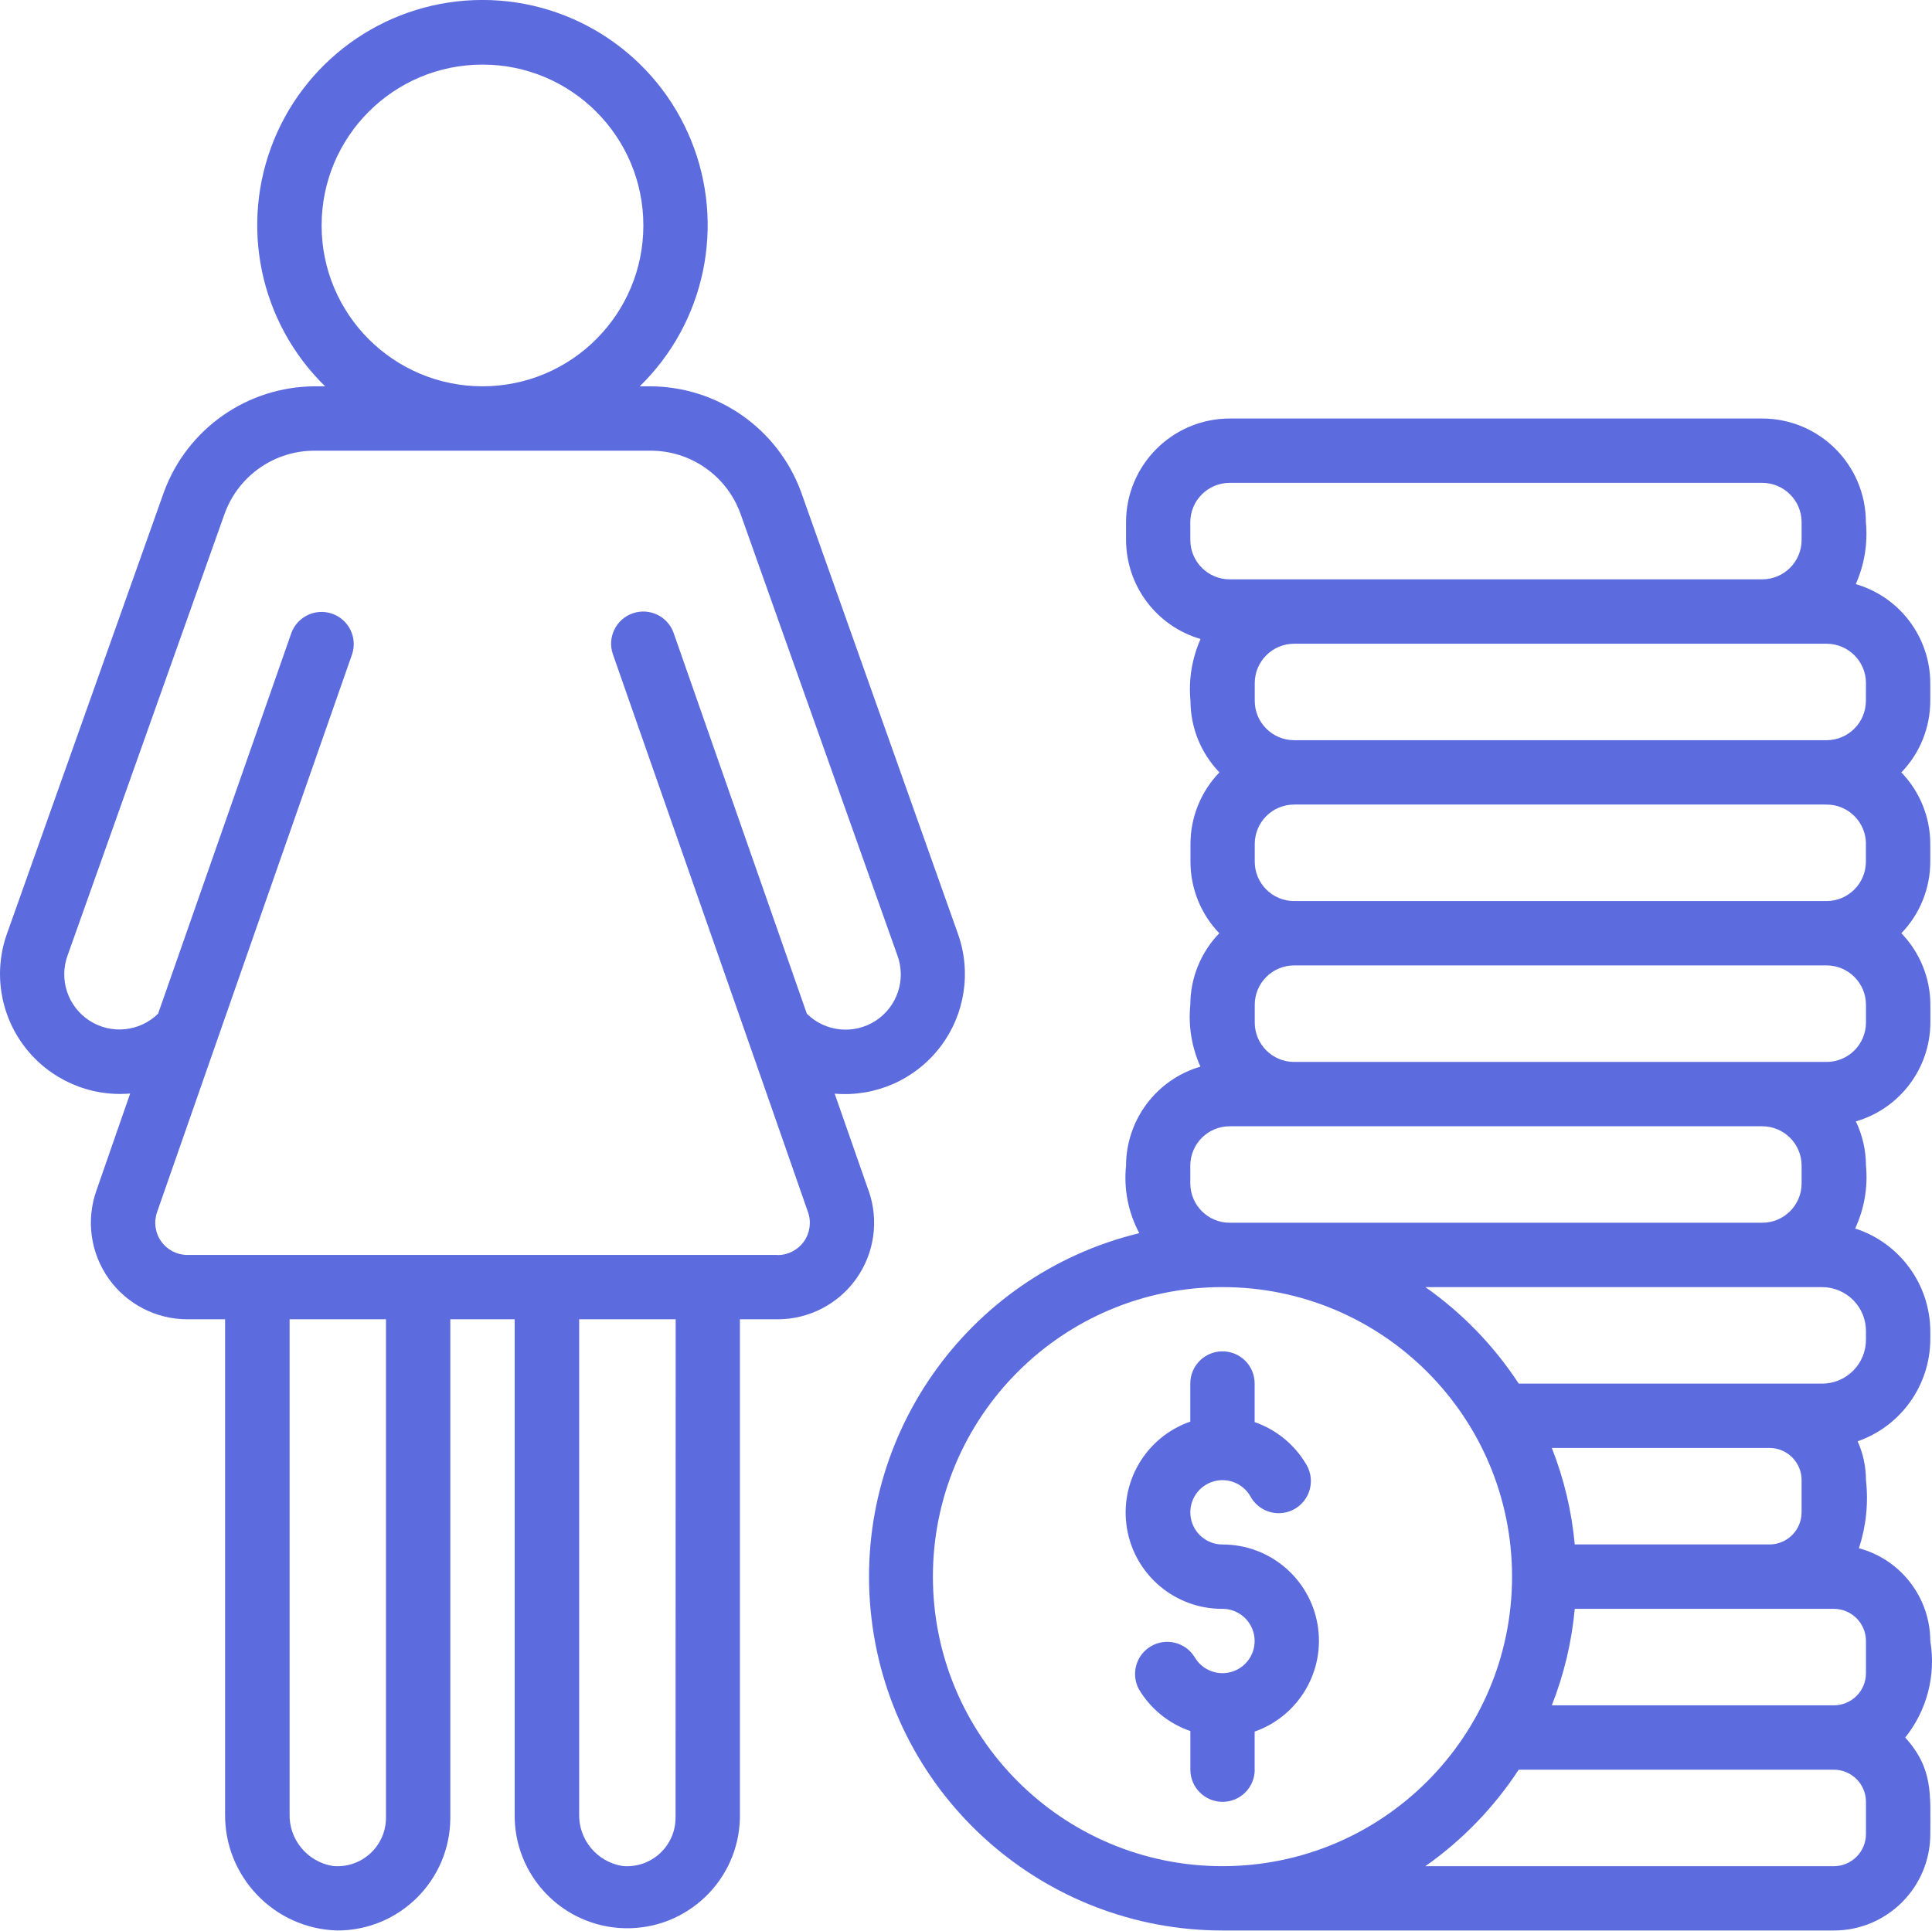
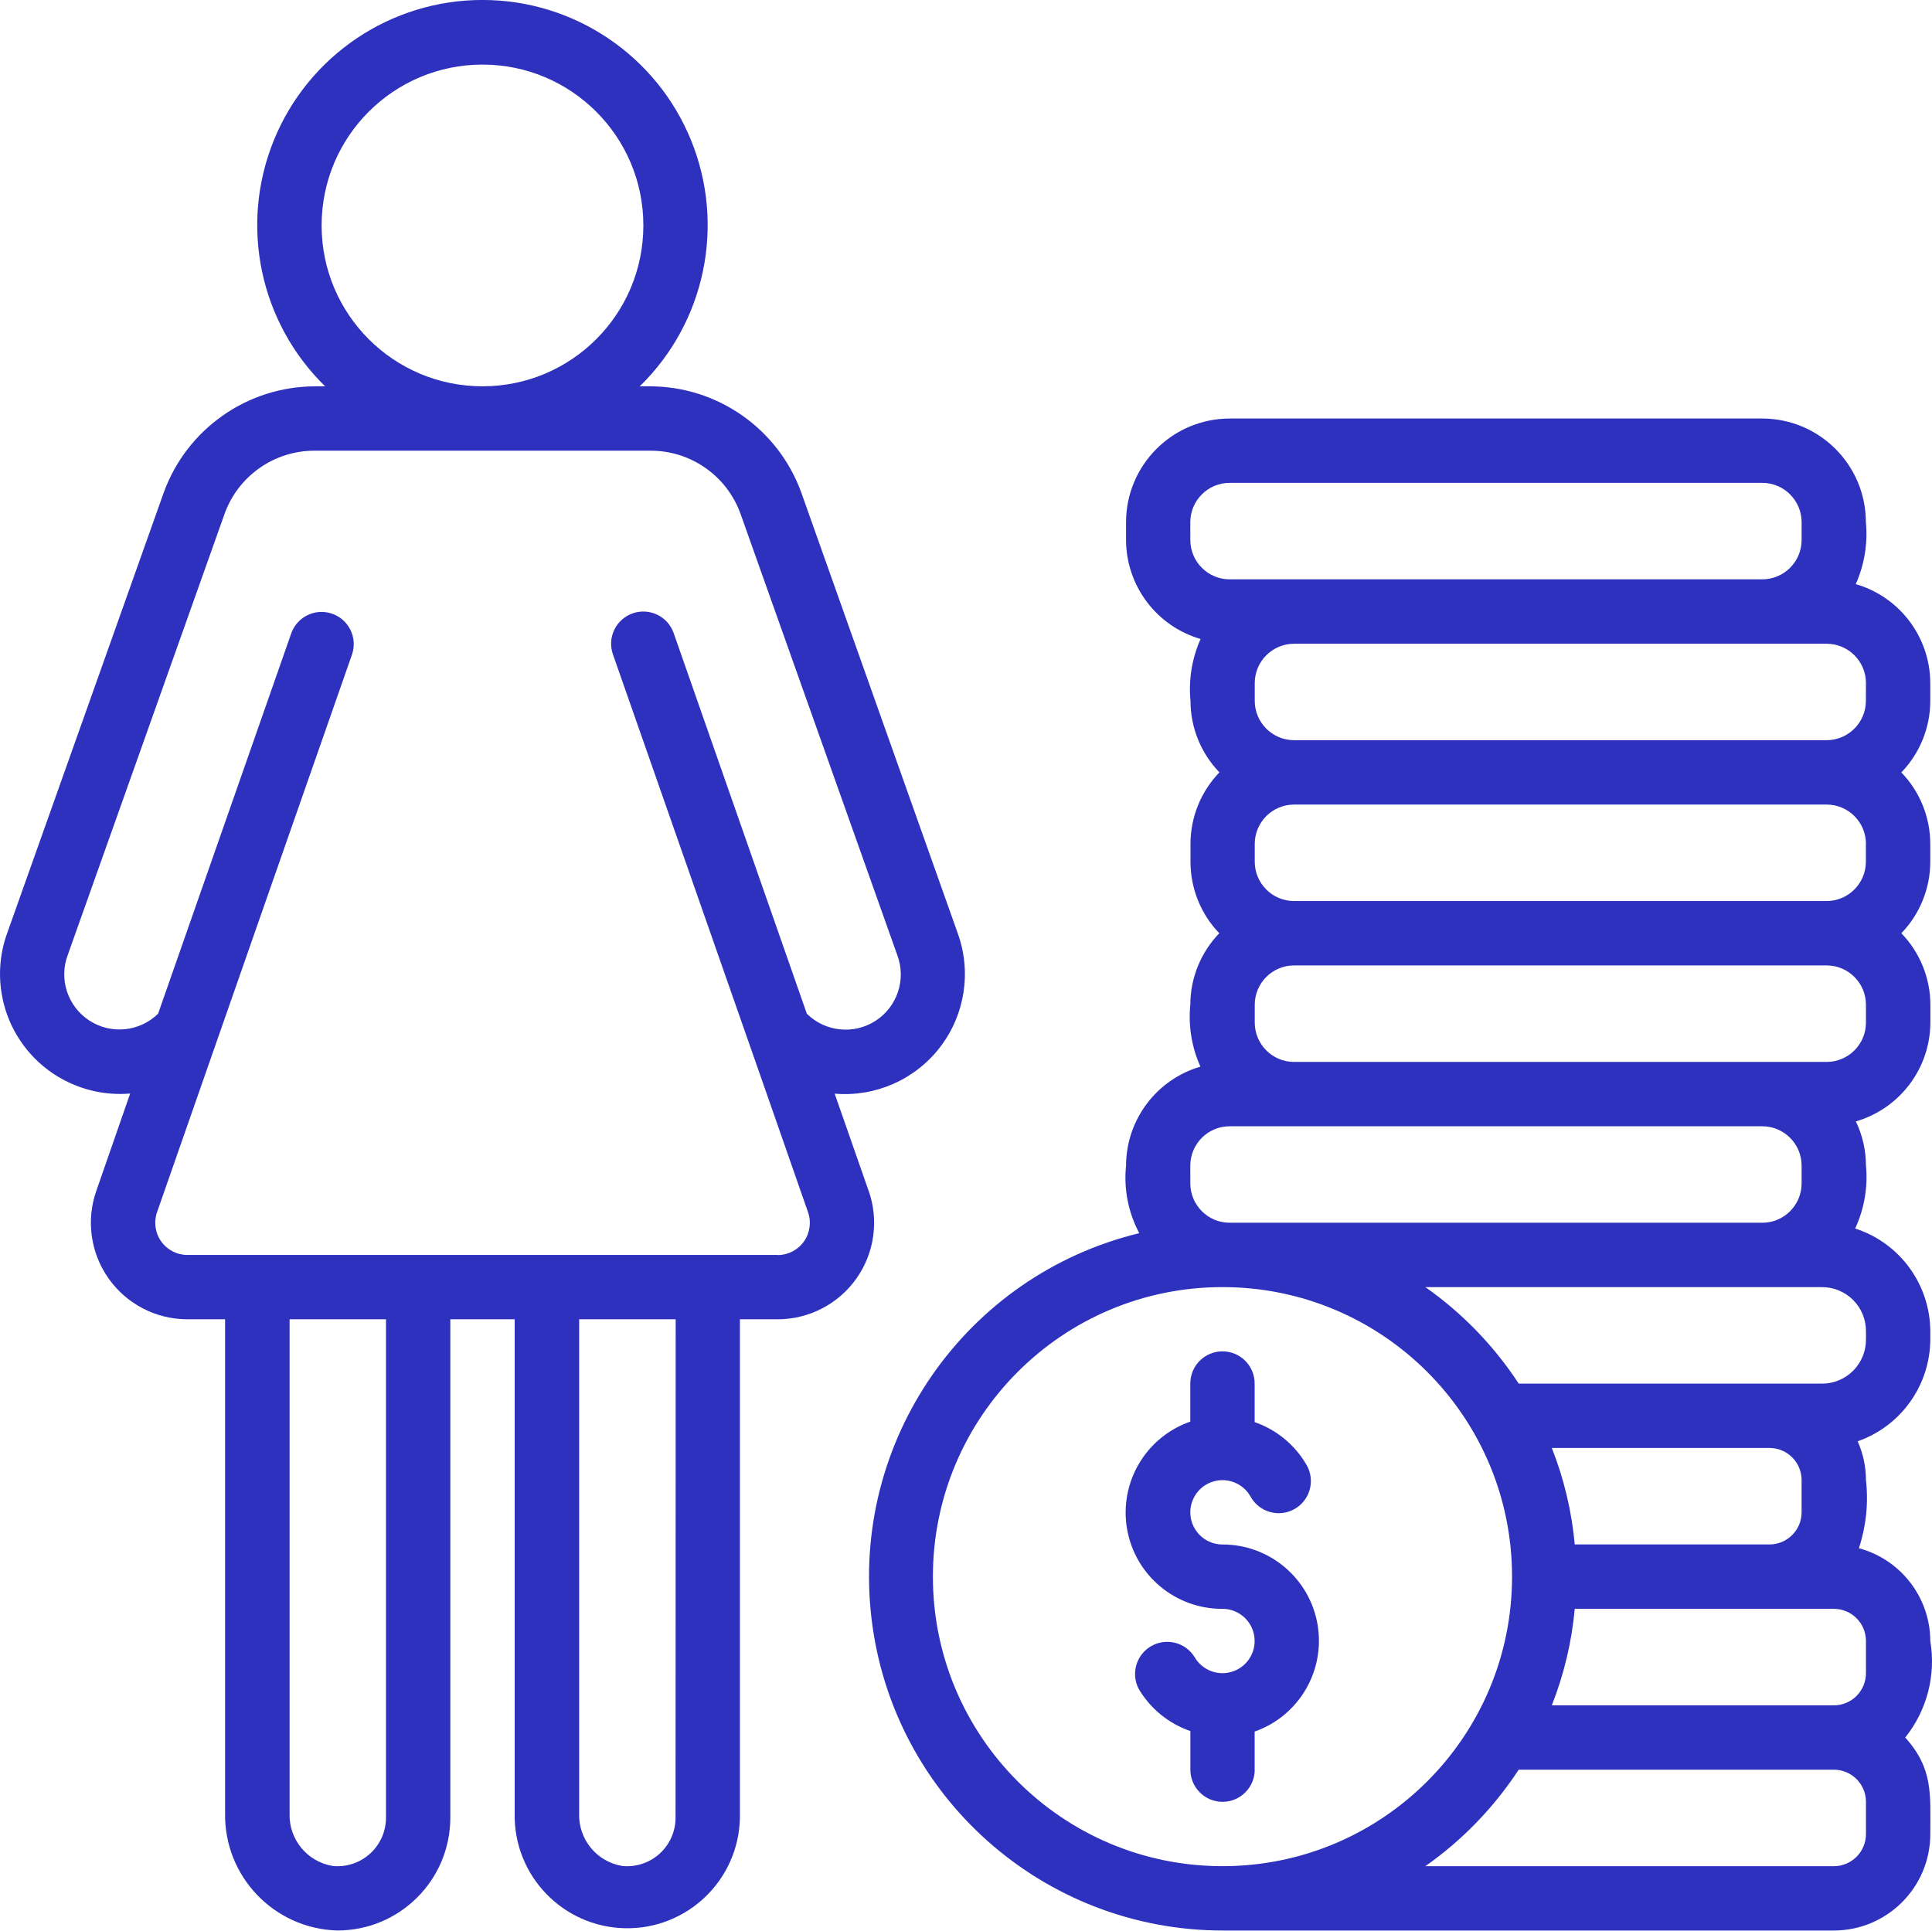
<svg xmlns="http://www.w3.org/2000/svg" width="76.561" height="76.511" viewBox="0 0 76.561 76.511">
  <defs>
-     <style>.a{fill:#5c6bdd;}</style>
+     <style>.a{fill:#2E31BE;}</style>
  </defs>
  <g transform="translate(-0.004 -0.99)">
    <path class="a" d="M34.423,48.177l-1.343-3.843a4.756,4.756,0,0,0,4.877-6.357l-6.212-17.5a6.389,6.389,0,0,0-5.98-4.176h-.409a8.925,8.925,0,1,0-12.467,0h-.409A6.394,6.394,0,0,0,6.5,20.491L.295,37.954a4.756,4.756,0,0,0,4.867,6.375L3.824,48.177a3.825,3.825,0,0,0,3.608,5.1H8.924V72.859A4.575,4.575,0,0,0,13.367,77.5a4.473,4.473,0,0,0,4.482-4.462V53.277H20.4V72.859a4.463,4.463,0,1,0,8.925.178V53.277h1.492a3.825,3.825,0,0,0,3.608-5.1ZM12.749,9.928A6.375,6.375,0,1,1,19.124,16.3,6.375,6.375,0,0,1,12.749,9.928ZM15.3,73.039a1.923,1.923,0,0,1-2.1,1.906,2.04,2.04,0,0,1-1.72-2.086V53.277H15.3Zm11.475,0a1.923,1.923,0,0,1-2.1,1.906,2.04,2.04,0,0,1-1.72-2.086V53.277h3.825Zm4.042-22.312H7.432a1.275,1.275,0,0,1-1.2-1.708c3.58-10.258,5.085-14.548,7.725-22.1a1.275,1.275,0,0,0-2.407-.841L6.269,41.165a2.187,2.187,0,0,1-3.578-2.333L8.9,21.364a3.784,3.784,0,0,1,3.584-2.512H25.766a3.782,3.782,0,0,1,3.58,2.493l6.216,17.5a2.187,2.187,0,0,1-3.584,2.323L26.7,26.08a1.275,1.275,0,0,0-2.407.844c8.211,23.46,5.162,14.748,7.728,22.1a1.275,1.275,0,0,1-1.206,1.707Z" transform="translate(0)" />
    <path class="a" d="M40.1,59.575v-1.51a3.816,3.816,0,0,0-1.275-7.415,1.275,1.275,0,1,1,1.105-1.912,1.275,1.275,0,1,0,2.207-1.275A3.816,3.816,0,0,0,40.1,45.8v-1.53a1.275,1.275,0,0,0-2.55,0v1.51A3.816,3.816,0,0,0,38.825,53.2a1.275,1.275,0,1,1-1.105,1.912,1.275,1.275,0,0,0-2.207,1.275,3.816,3.816,0,0,0,2.04,1.657v1.53a1.275,1.275,0,1,0,2.55,0Z" transform="translate(9.623 11.552)" />
    <path class="a" d="M66.118,20.561a4.891,4.891,0,0,0,.4-2.452A4.113,4.113,0,0,0,62.412,14H41.306A4.113,4.113,0,0,0,37.2,18.109v.706a4.1,4.1,0,0,0,2.953,3.923,4.891,4.891,0,0,0-.4,2.452,4.088,4.088,0,0,0,1.147,2.834,4.088,4.088,0,0,0-1.147,2.834v.706A4.088,4.088,0,0,0,40.894,34.4a4.088,4.088,0,0,0-1.147,2.834,4.8,4.8,0,0,0,.4,2.452A4.1,4.1,0,0,0,37.2,43.609a4.661,4.661,0,0,0,.524,2.677,14.017,14.017,0,0,0,3.3,27.638H65.246A3.825,3.825,0,0,0,69.071,70.1c0-1.571.121-2.588-.994-3.825a4.832,4.832,0,0,0,.994-3.825,3.825,3.825,0,0,0-2.83-3.677,6.344,6.344,0,0,0,.28-2.7,3.779,3.779,0,0,0-.329-1.538,4.3,4.3,0,0,0,2.879-4.047v-.306a4.3,4.3,0,0,0-2.978-4.08,4.833,4.833,0,0,0,.428-2.5,4.071,4.071,0,0,0-.4-1.745,4.1,4.1,0,0,0,2.953-3.923v-.706A4.088,4.088,0,0,0,67.923,34.4a4.088,4.088,0,0,0,1.147-2.834v-.706a4.088,4.088,0,0,0-1.147-2.834,4.088,4.088,0,0,0,1.147-2.834v-.706a4.1,4.1,0,0,0-2.953-3.923Zm.4,4.629a1.561,1.561,0,0,1-1.559,1.559H43.856A1.561,1.561,0,0,1,42.3,25.191v-.706a1.561,1.561,0,0,1,1.559-1.559H64.962a1.561,1.561,0,0,1,1.559,1.559Zm0,5.669v.706a1.561,1.561,0,0,1-1.559,1.559H43.856A1.561,1.561,0,0,1,42.3,31.565v-.706A1.561,1.561,0,0,1,43.856,29.3H64.962A1.561,1.561,0,0,1,66.521,30.859ZM39.746,18.109a1.561,1.561,0,0,1,1.559-1.559H62.412a1.561,1.561,0,0,1,1.559,1.559v.706a1.561,1.561,0,0,1-1.559,1.559H41.306a1.561,1.561,0,0,1-1.559-1.559Zm0,25.5a1.561,1.561,0,0,1,1.559-1.559H62.412a1.561,1.561,0,0,1,1.559,1.559v.706a1.561,1.561,0,0,1-1.559,1.559H41.306a1.561,1.561,0,0,1-1.559-1.559ZM29.546,59.9A11.475,11.475,0,1,1,41.021,71.374,11.475,11.475,0,0,1,29.546,59.9Zm34.424-3.825v1.275A1.275,1.275,0,0,1,62.7,58.624H54.981a13.87,13.87,0,0,0-.909-3.825H62.7A1.275,1.275,0,0,1,63.971,56.074ZM66.521,70.1a1.275,1.275,0,0,1-1.275,1.275H49.06a14.152,14.152,0,0,0,3.7-3.825H65.246a1.275,1.275,0,0,1,1.275,1.275Zm0-6.375A1.275,1.275,0,0,1,65.246,65H54.072a13.87,13.87,0,0,0,.909-3.825H65.246a1.275,1.275,0,0,1,1.275,1.275Zm0-13.234a1.74,1.74,0,0,1-1.759,1.759h-12a14.152,14.152,0,0,0-3.7-3.825h15.7a1.74,1.74,0,0,1,1.759,1.759Zm0-12.55A1.561,1.561,0,0,1,64.962,39.5H43.856A1.561,1.561,0,0,1,42.3,37.94v-.706a1.561,1.561,0,0,1,1.559-1.559H64.962a1.561,1.561,0,0,1,1.559,1.559Z" transform="translate(7.427 3.577)" />
  </g>
</svg>
